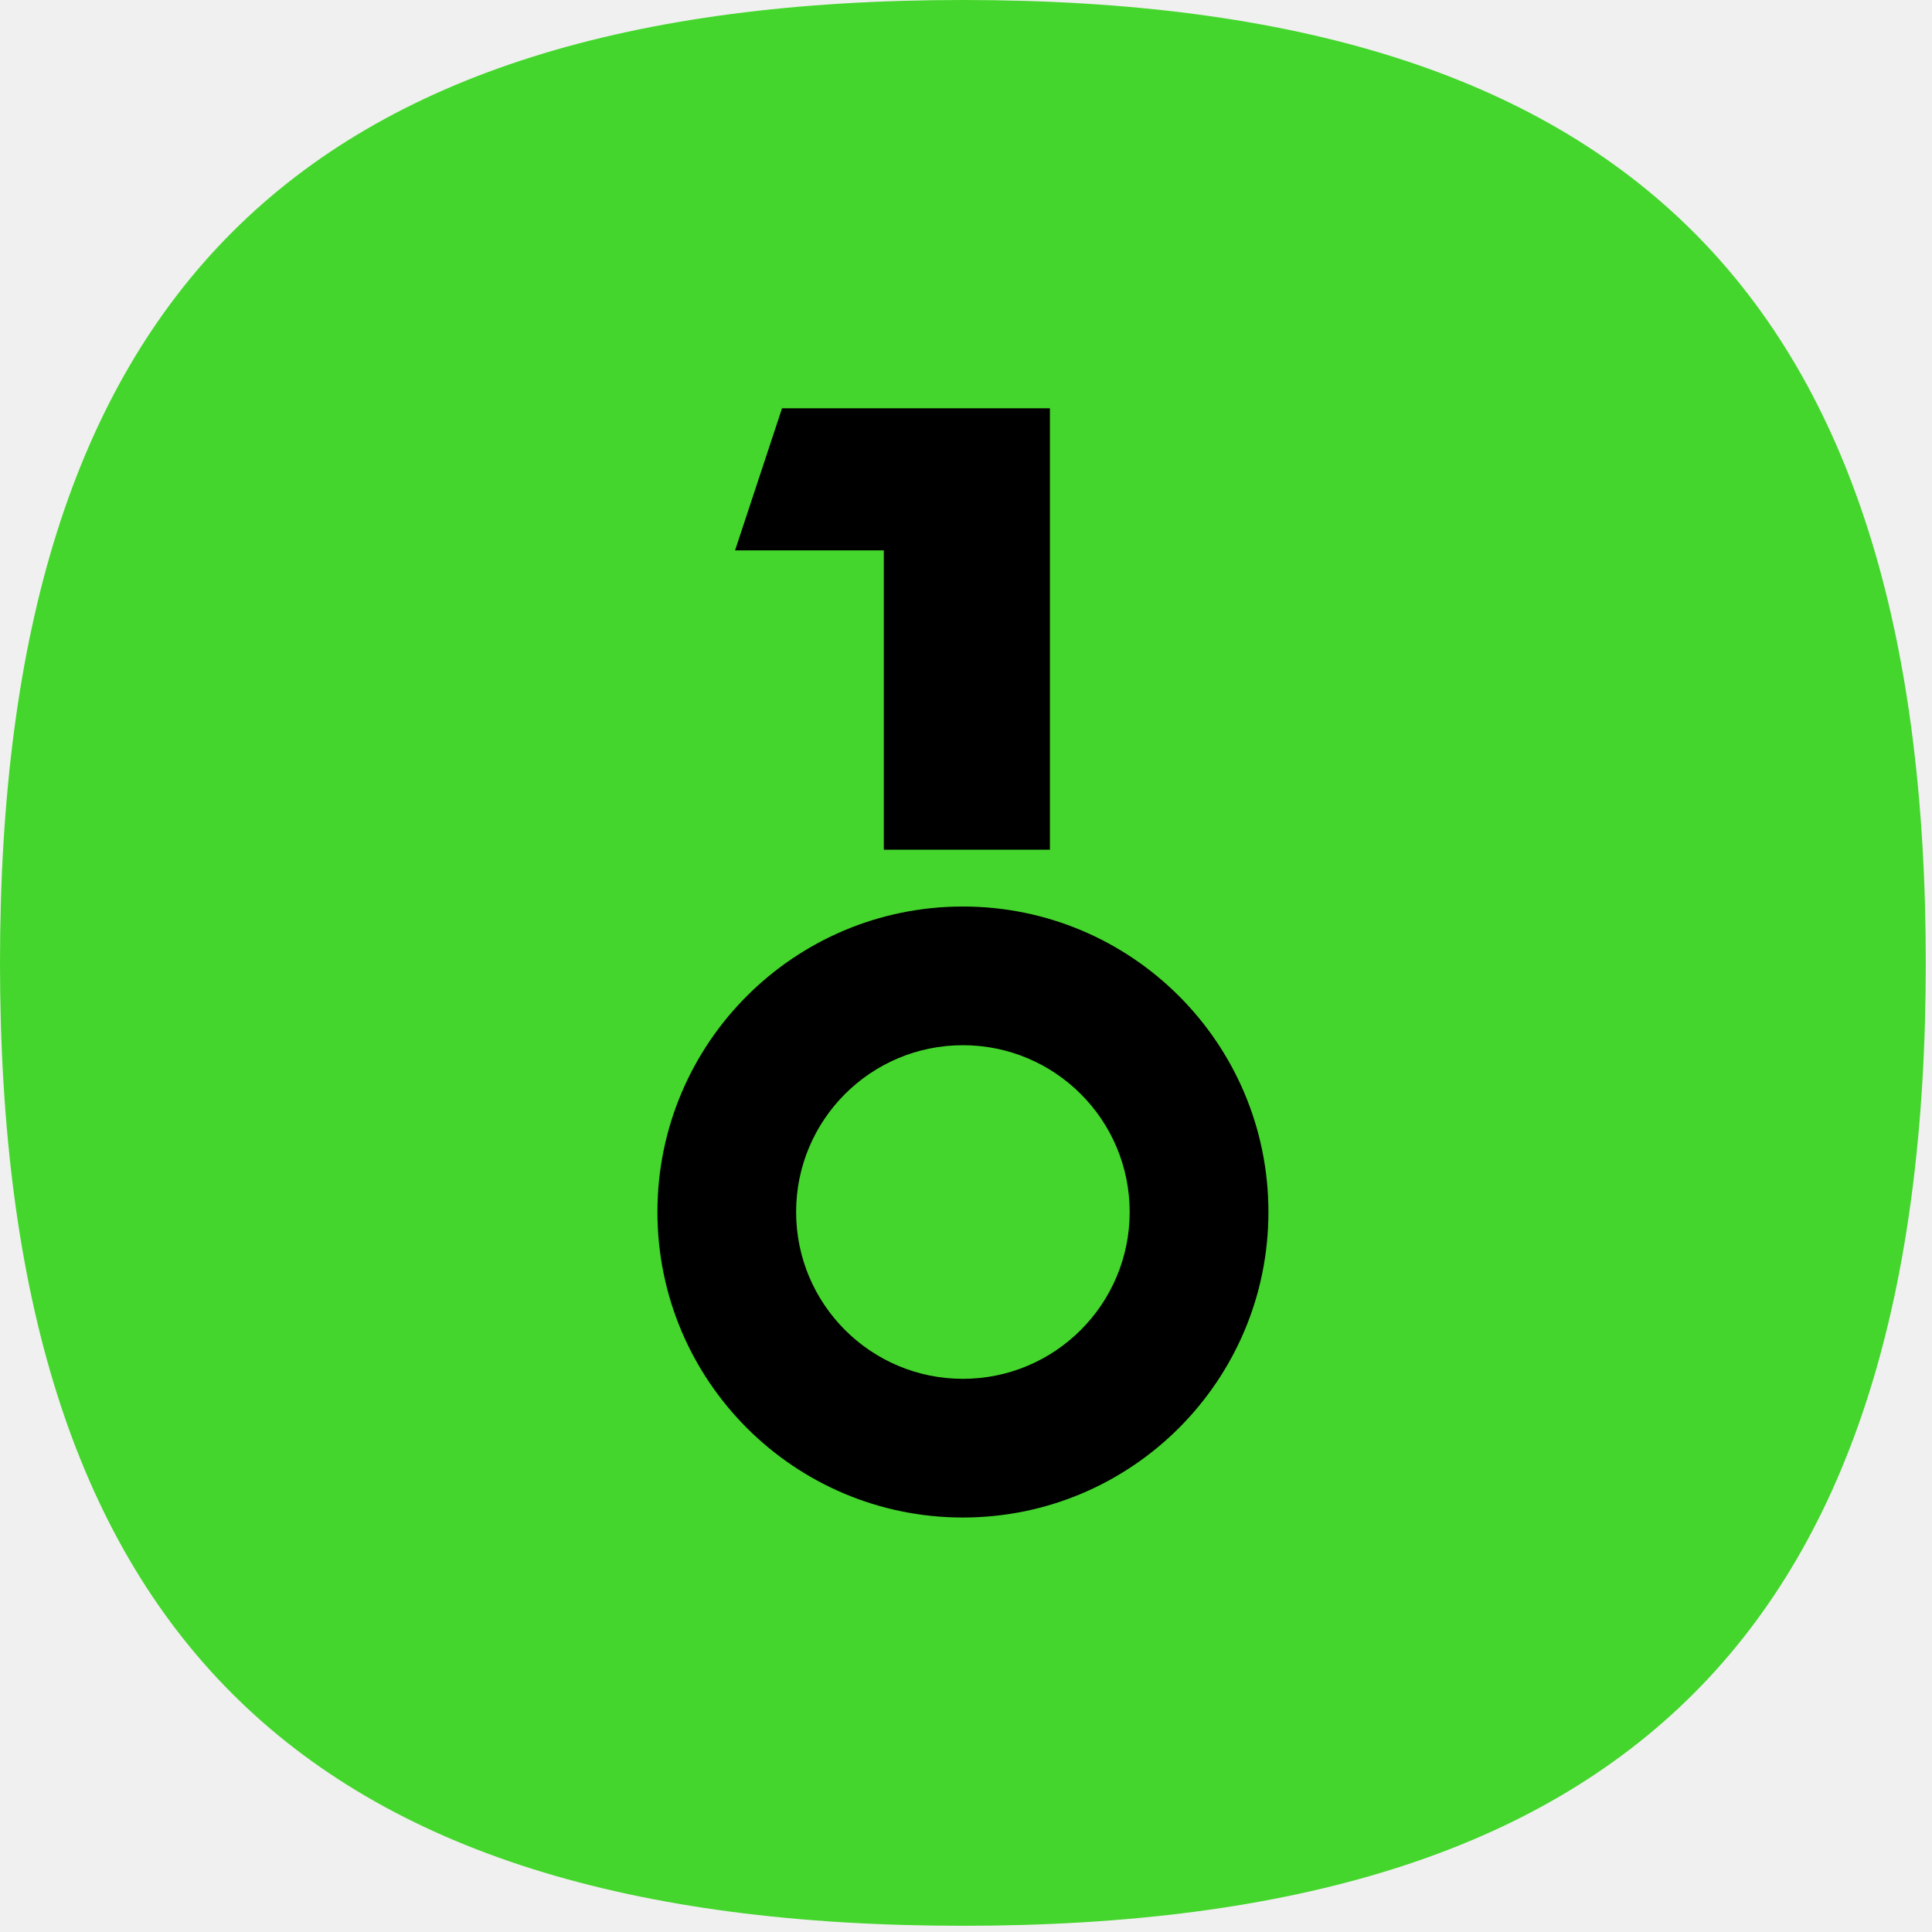
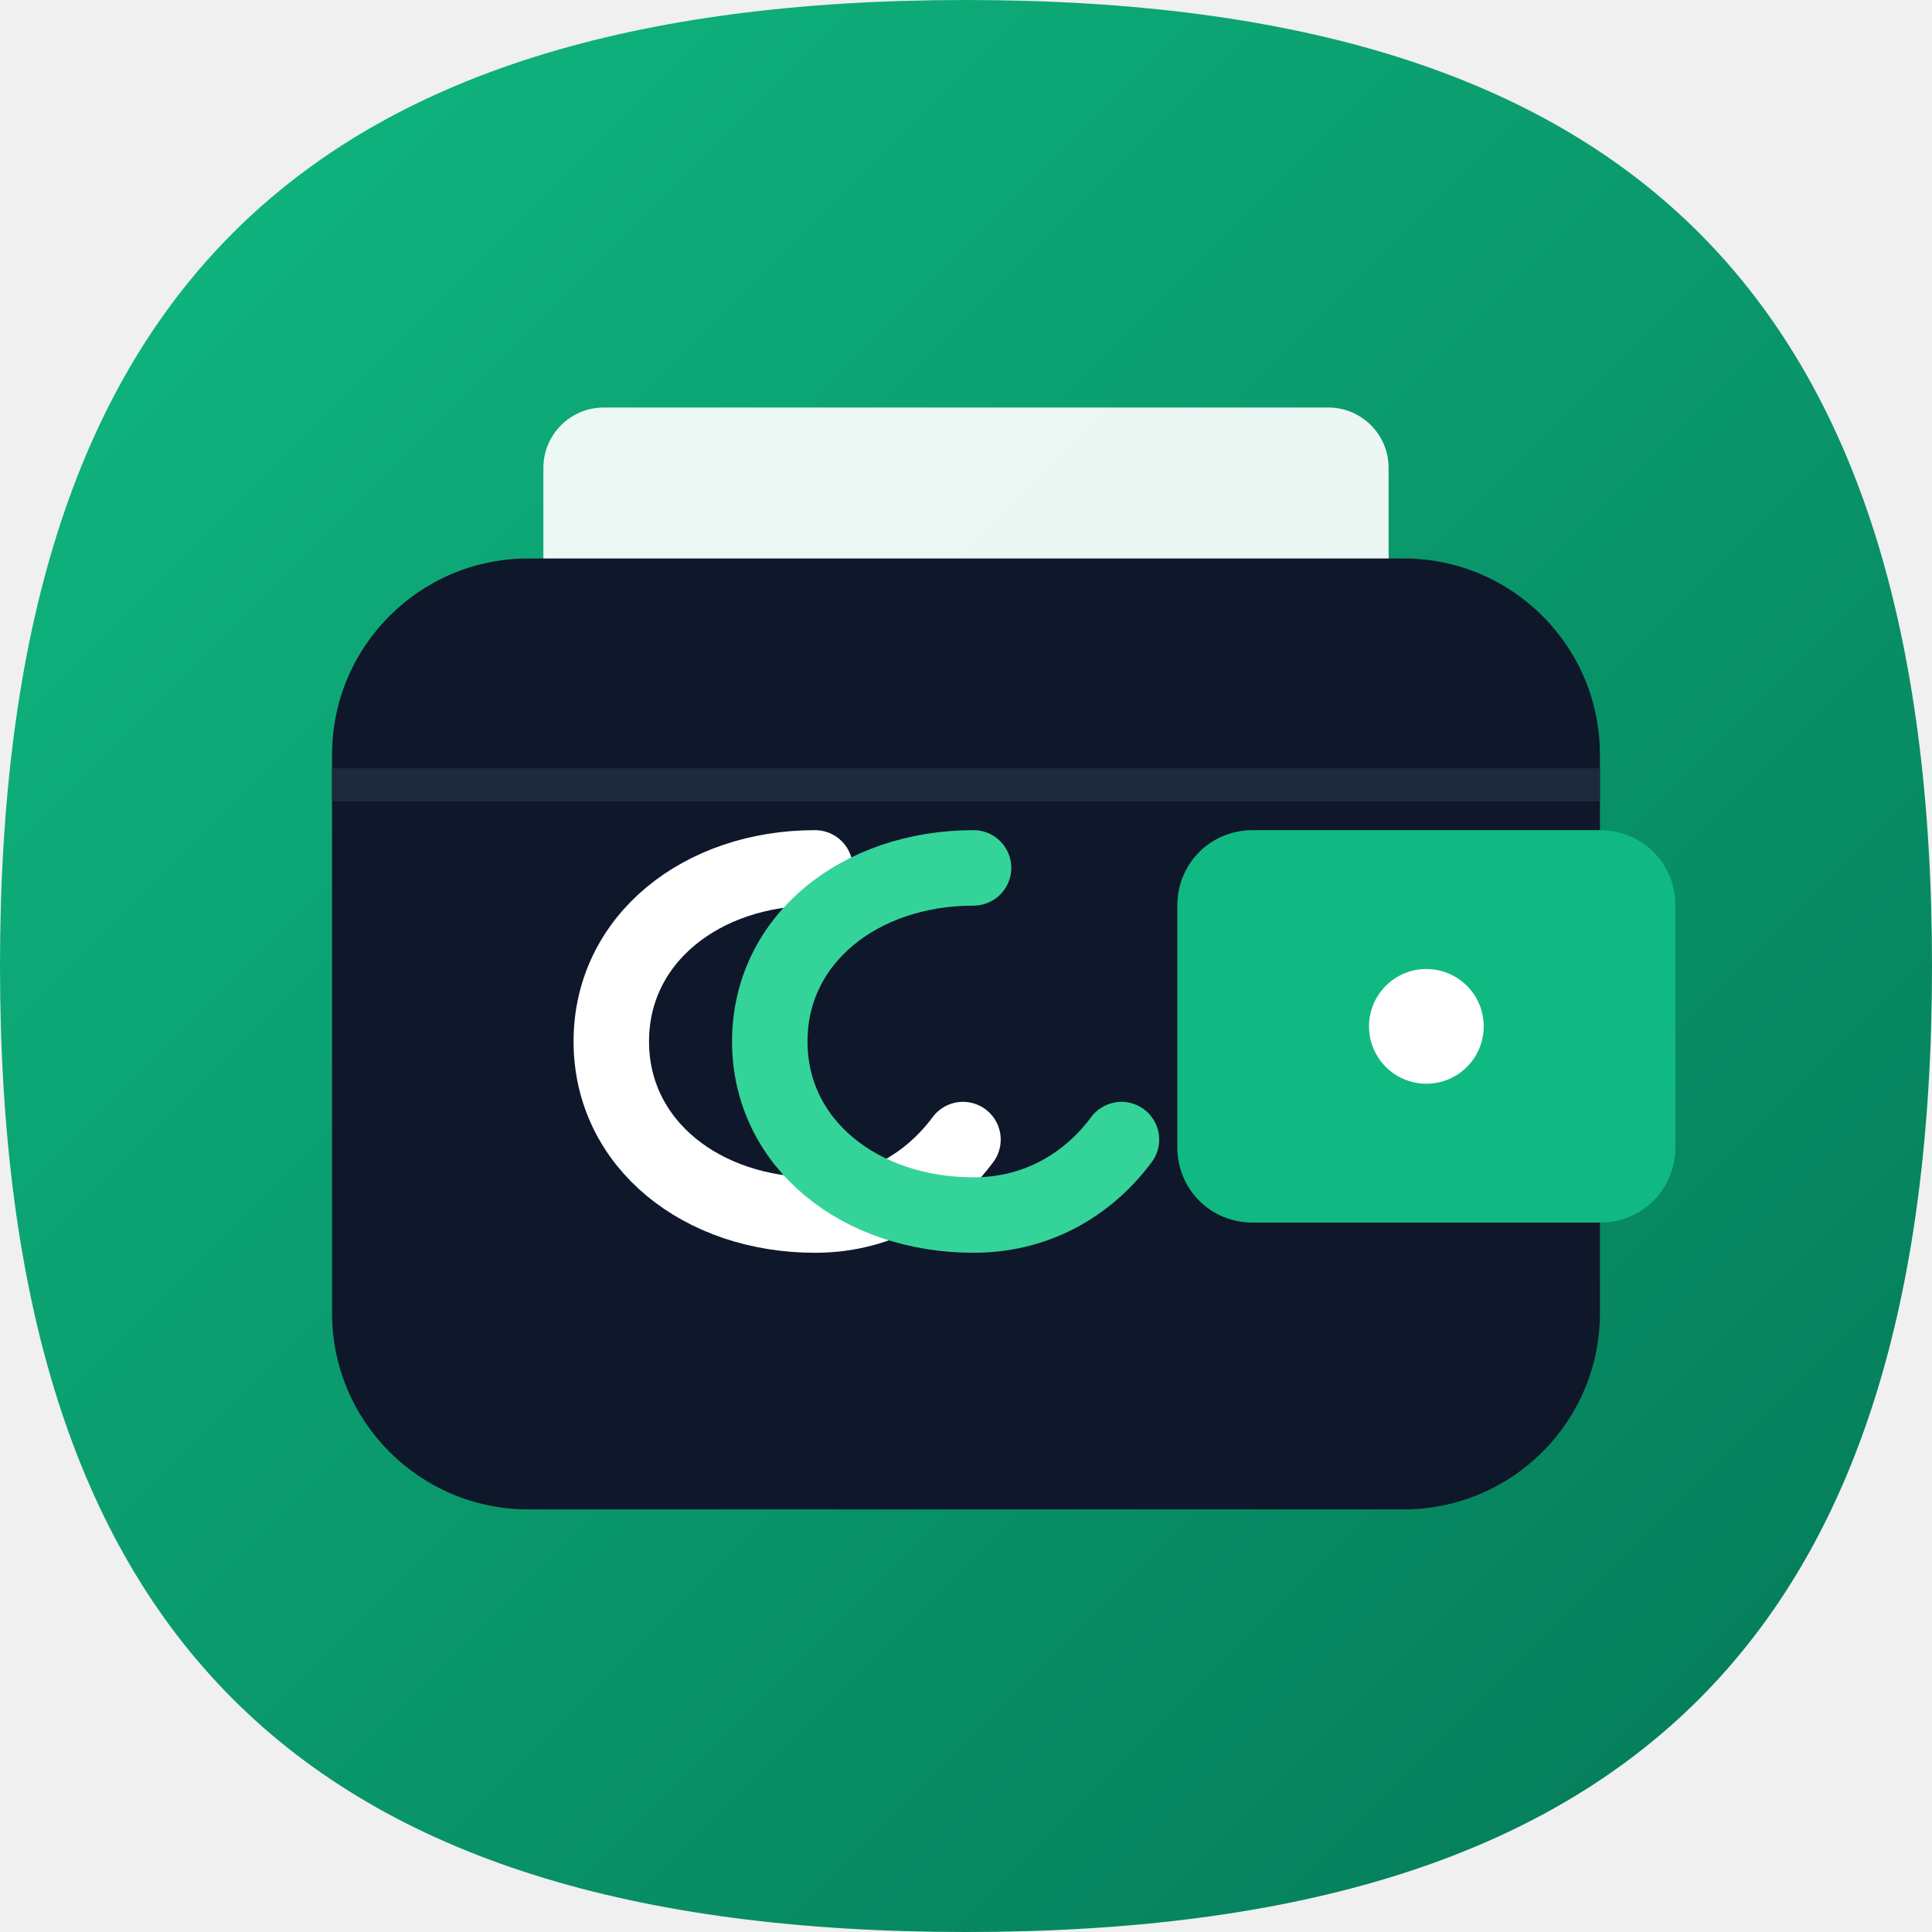
- <svg xmlns="http://www.w3.org/2000/svg" width="28" height="28" viewBox="0 0 28 28" fill="none">
-   <g clip-path="url(#clip0_34420_34332)">
-     <path d="M27.91 13.955C27.91 23.589 23.589 27.91 13.955 27.91C4.321 27.91 0 23.589 0 13.955C0 4.321 4.321 0 13.955 0C23.589 0 27.91 4.321 27.91 13.955Z" fill="#44D62C" />
-     <path d="M15.216 5.917H11.334L10.653 7.977H12.809V12.315H15.216V5.917Z" fill="black" />
-     <path fill-rule="evenodd" clip-rule="evenodd" d="M18.383 17.565C18.383 20.01 16.4 21.993 13.955 21.993C11.51 21.993 9.528 20.01 9.528 17.565C9.528 15.12 11.51 13.138 13.955 13.138C16.4 13.138 18.383 15.12 18.383 17.565ZM16.372 17.565C16.372 18.9 15.29 19.983 13.955 19.983C12.62 19.983 11.538 18.9 11.538 17.565C11.538 16.23 12.62 15.148 13.955 15.148C15.29 15.148 16.372 16.23 16.372 17.565Z" fill="black" />
-   </g>
+ <svg xmlns="http://www.w3.org/2000/svg" width="28" height="28" viewBox="0 0 128 128" fill="none">
  <defs>
-     <clipPath id="clip0_34420_34332">
-       <rect width="28" height="28" fill="white" />
-     </clipPath>
+     <linearGradient id="bgGrad_onekey_logo_svg" x1="0" y1="0" x2="128" y2="128" gradientUnits="userSpaceOnUse">
+       <stop offset="0%" stop-color="#10B981" />
+       <stop offset="100%" stop-color="#047857" />
+     </linearGradient>
  </defs>
+   <path d="M128 64C128 108.183 108.183 128 64 128C19.817 128 0 108.183 0 64C0 19.817 19.817 0 64 0C108.183 0 128 19.817 128 64Z" fill="url(#bgGrad_onekey_logo_svg)" />
+   <rect x="36" y="27" width="56" height="18" rx="4" fill="#FFFFFF" fill-opacity="0.92" />
+   <rect x="22" y="37" width="84" height="63" rx="13" fill="#0F172A" />
+   <path d="M22 52 H106" stroke="#1E293B" stroke-width="2.2" />
+   <path d="M83 55 H106 C108.8 55, 111 57.2, 111 60 V76 C111 78.8, 108.8 81, 106 81 H83 C80.2 81, 78 78.8, 78 76 V60 C78 57.2, 80.2 55, 83 55 Z" fill="#10B981" />
+   <circle cx="94.5" cy="68" r="3.8" fill="#FFFFFF" />
+   <path d="M54 57.5 C46.5 57.5, 40.5 62.2, 40.5 69 C 40.5 75.8, 46.5 80.5, 54 80.5 C 58.5 80.5, 61.8 78.2, 63.8 75.5" stroke="#FFFFFF" stroke-width="5" stroke-linecap="round" fill="none" />
+   <path d="M64.5 57.5 C57 57.5, 51 62.2, 51 69 C 51 75.8, 57 80.5, 64.5 80.5 C 69 80.5, 72.3 78.2, 74.3 75.5" stroke="#34D399" stroke-width="5" stroke-linecap="round" fill="none" />
</svg>
